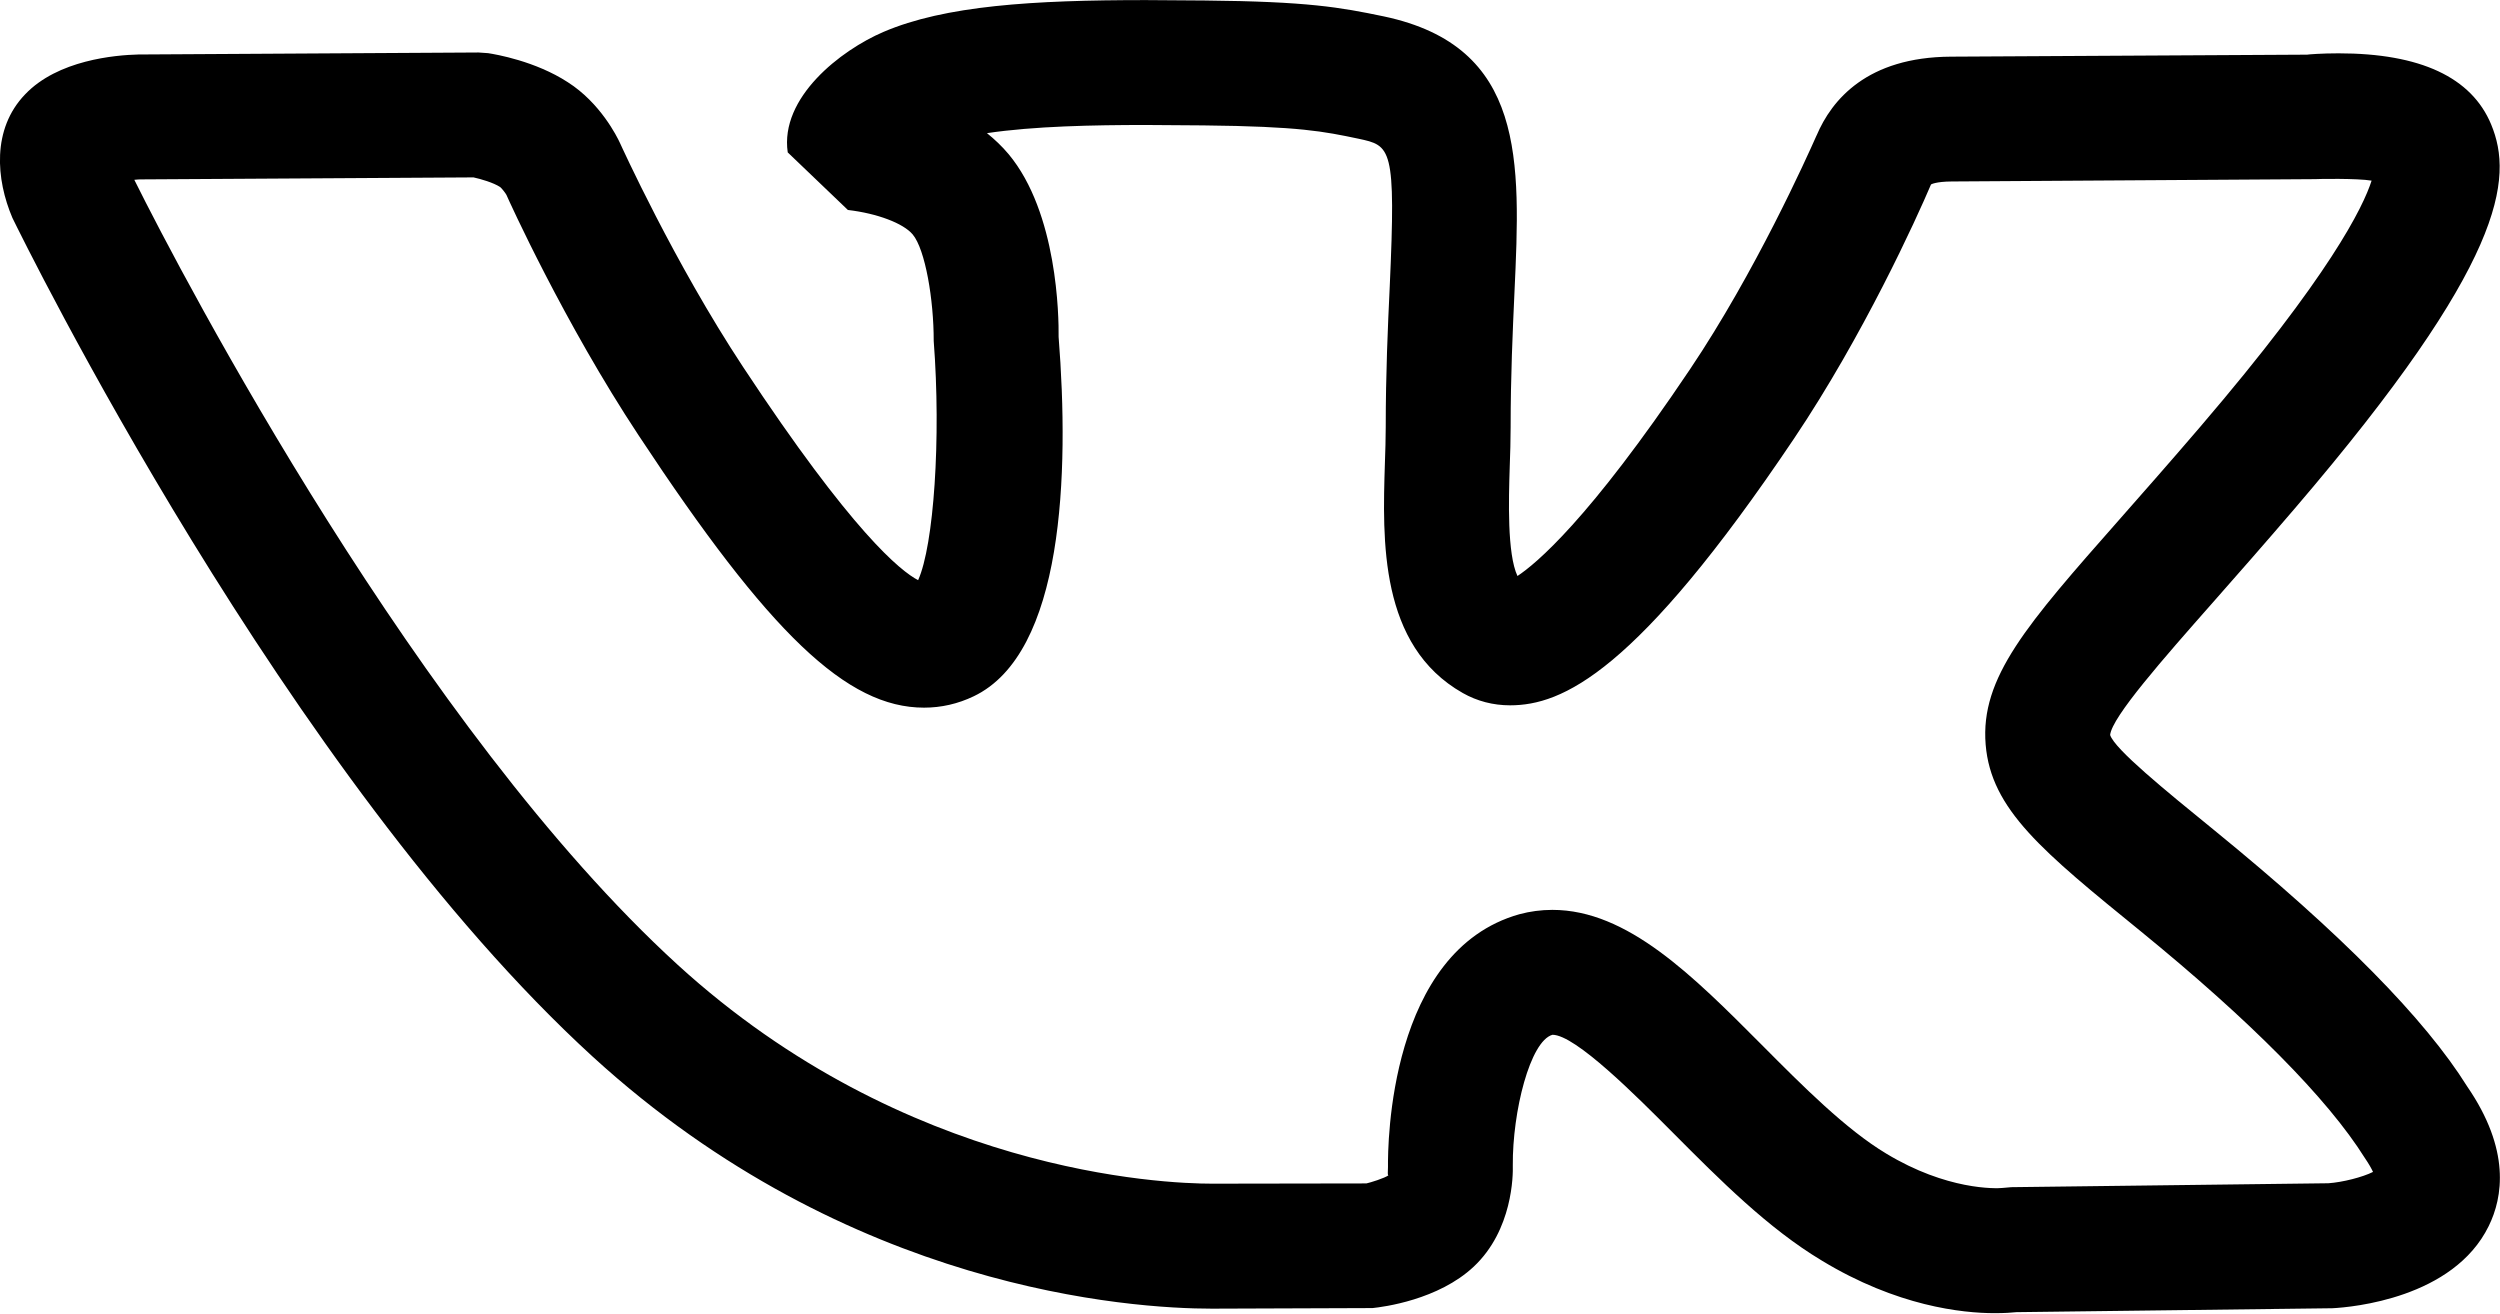
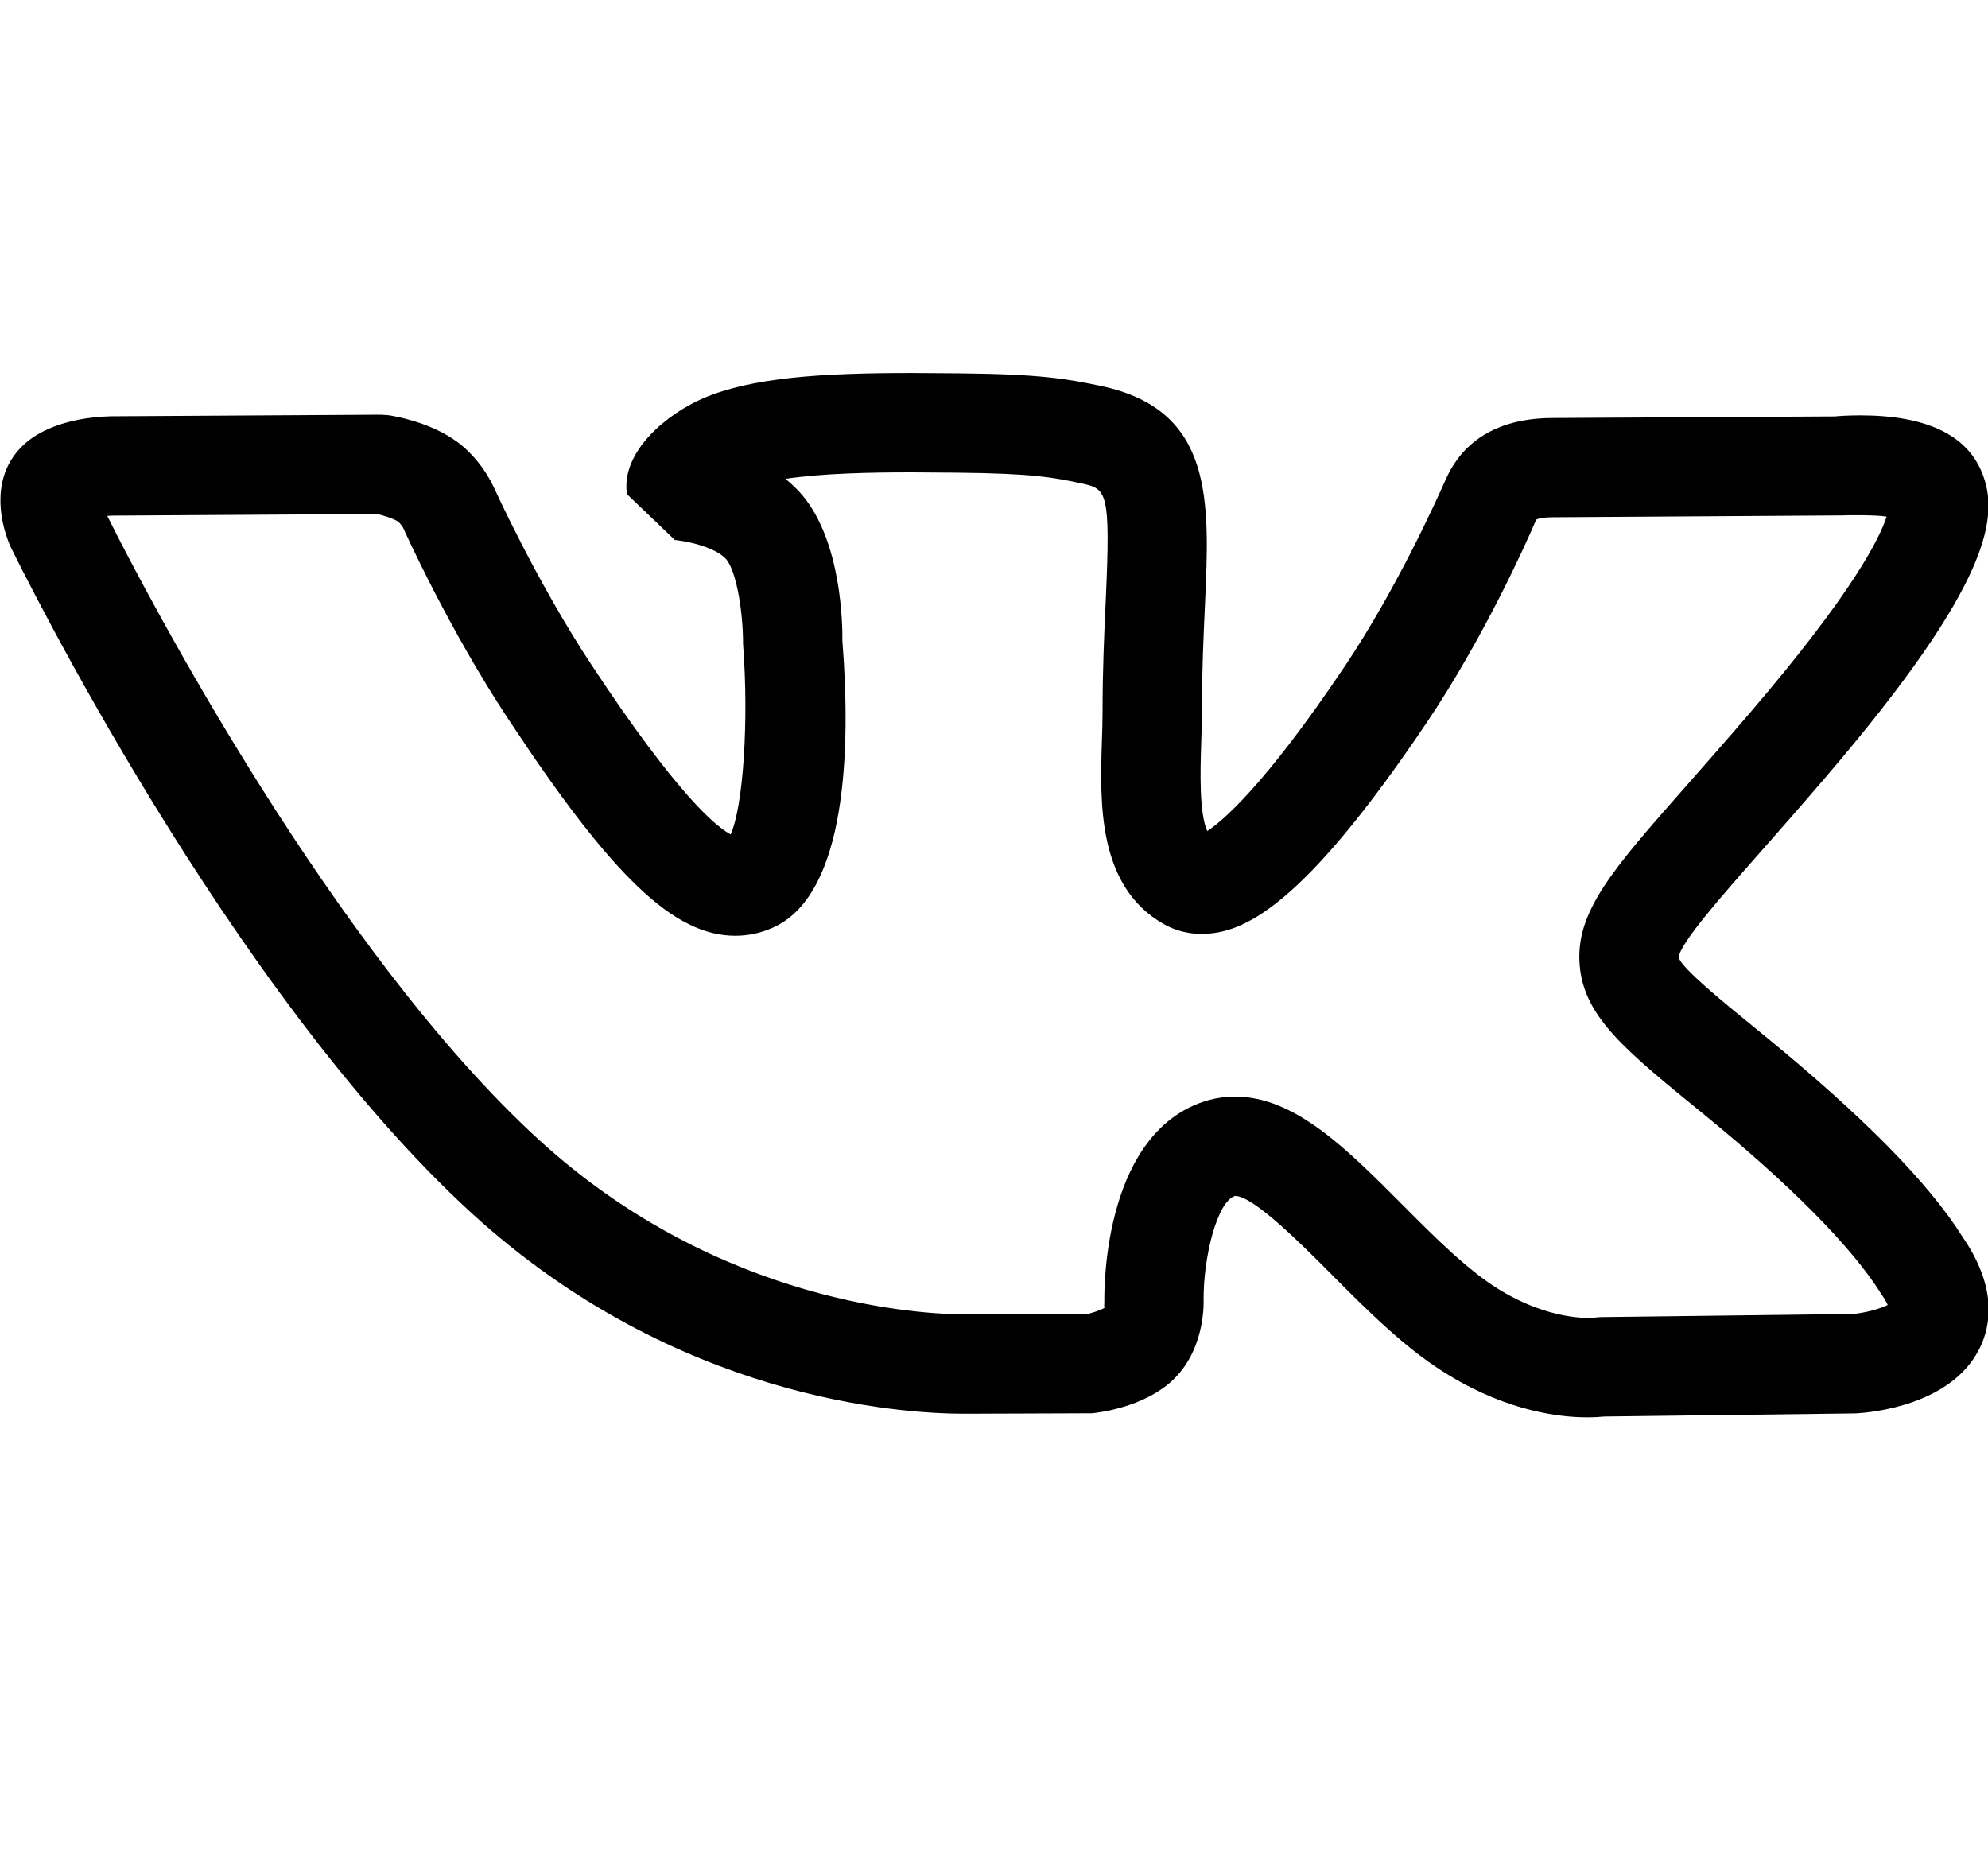
- <svg xmlns="http://www.w3.org/2000/svg" version="1.1" id="Layer_1" x="0px" y="0px" width="30.004px" height="15.761px" viewBox="3.007 11.628 30.004 15.761" enable-background="new 3.007 11.628 30.004 15.761" xml:space="preserve">
+ <svg xmlns="http://www.w3.org/2000/svg" version="1.1" id="Layer_1" x="0px" y="0px" width="30px" height="28px" viewBox="3 6 30 28" enable-background="new 3 6 30 28" xml:space="preserve">
  <g>
    <path d="M26.945,27.388c-0.386,0-1.17-0.082-2.075-0.632c-0.642-0.385-1.223-0.968-1.784-1.532     c-0.438-0.44-1.171-1.177-1.447-1.177c-0.268,0.075-0.481,0.921-0.476,1.569c0.004,0.113-0.001,0.774-0.468,1.213     c-0.425,0.4-1.088,0.485-1.216,0.498l-1.926,0.007c-0.967,0-4.358-0.218-7.429-3.021c-3.674-3.358-6.835-9.798-6.968-10.07     c-0.197-0.462-0.248-1.066,0.152-1.482c0.392-0.413,1.081-0.472,1.359-0.479l4.083-0.024l0.115,0.008     c0.091,0.014,0.567,0.095,0.957,0.349c0.388,0.247,0.59,0.651,0.626,0.73c0.01,0.021,0.649,1.432,1.475,2.684     c1.312,1.99,1.896,2.455,2.103,2.562c0.188-0.417,0.277-1.7,0.187-2.871c0.001-0.493-0.101-1.098-0.252-1.278     c-0.112-0.134-0.426-0.253-0.778-0.294l-0.722-0.691c-0.096-0.658,0.635-1.226,1.149-1.446c0.737-0.316,1.792-0.382,3.147-0.382     l0.71,0.005c1.235,0.012,1.622,0.081,2.149,0.191c1.702,0.361,1.64,1.729,1.567,3.312c-0.021,0.464-0.046,1.001-0.046,1.621     c0,0.151-0.005,0.312-0.011,0.479c-0.012,0.38-0.032,1.038,0.093,1.304c0.219-0.145,0.852-0.665,2.072-2.483     c0.783-1.165,1.4-2.539,1.517-2.803l0.001-0.001c0.182-0.43,0.608-0.941,1.613-0.946l4.274-0.024     c0.012-0.003,0.172-0.016,0.377-0.016c0.98,0,1.597,0.287,1.832,0.854c0.269,0.65,0.169,1.657-2.354,4.605     c-0.37,0.432-0.697,0.804-0.982,1.127c-0.598,0.678-1.216,1.379-1.237,1.595c0.053,0.169,0.662,0.665,1.252,1.145     c1.53,1.247,2.528,2.264,3.033,3.073c0.522,0.759,0.429,1.33,0.258,1.677c-0.424,0.864-1.638,0.973-1.877,0.985l-3.79,0.047     C27.153,27.382,27.063,27.388,26.945,27.388z M21.638,22.548c0.899,0,1.682,0.786,2.511,1.618c0.497,0.5,1.011,1.016,1.496,1.307     c0.727,0.44,1.316,0.421,1.398,0.412l0.103-0.009l3.805-0.047c0.171-0.012,0.411-0.073,0.536-0.136     c-0.018-0.039-0.048-0.094-0.098-0.167c-0.449-0.718-1.388-1.659-2.686-2.718c-1.184-0.963-1.801-1.465-1.865-2.244     c-0.066-0.805,0.493-1.439,1.607-2.703c0.28-0.318,0.604-0.685,0.967-1.109c1.559-1.821,1.957-2.64,2.058-2.956     c-0.17-0.029-0.648-0.021-0.678-0.018l-4.361,0.028c-0.191,0.001-0.249,0.035-0.249,0.036c-0.176,0.414-0.812,1.812-1.644,3.05     c-1.895,2.82-2.785,3.2-3.407,3.201c-0.204,0-0.396-0.05-0.569-0.148c-1.003-0.569-0.963-1.834-0.934-2.757     c0.005-0.149,0.01-0.295,0.01-0.431c0-0.646,0.025-1.207,0.048-1.689c0.076-1.68,0.016-1.692-0.379-1.776     c-0.409-0.086-0.705-0.147-1.856-0.159l-0.693-0.005c-0.624,0-1.343,0.014-1.906,0.098c0.092,0.074,0.18,0.157,0.259,0.251     c0.588,0.704,0.604,1.951,0.601,2.194c0.13,1.646,0.061,3.796-1.018,4.313c-0.191,0.092-0.392,0.137-0.597,0.137     c-0.926,0-1.854-0.885-3.425-3.267c-0.895-1.354-1.56-2.824-1.587-2.887c-0.011-0.021-0.054-0.077-0.075-0.094     c-0.083-0.054-0.233-0.097-0.32-0.116l-4.001,0.024c-0.021,0.001-0.045,0.002-0.07,0.005c0.591,1.189,3.426,6.592,6.519,9.419     c2.74,2.502,5.826,2.629,6.417,2.629l1.851-0.003c0.046-0.01,0.218-0.062,0.269-0.1c-0.019,0.018-0.01-0.053-0.01-0.097     c-0.003-0.265,0.012-2.595,1.578-3.034C21.369,22.566,21.502,22.548,21.638,22.548z" />
  </g>
</svg>
